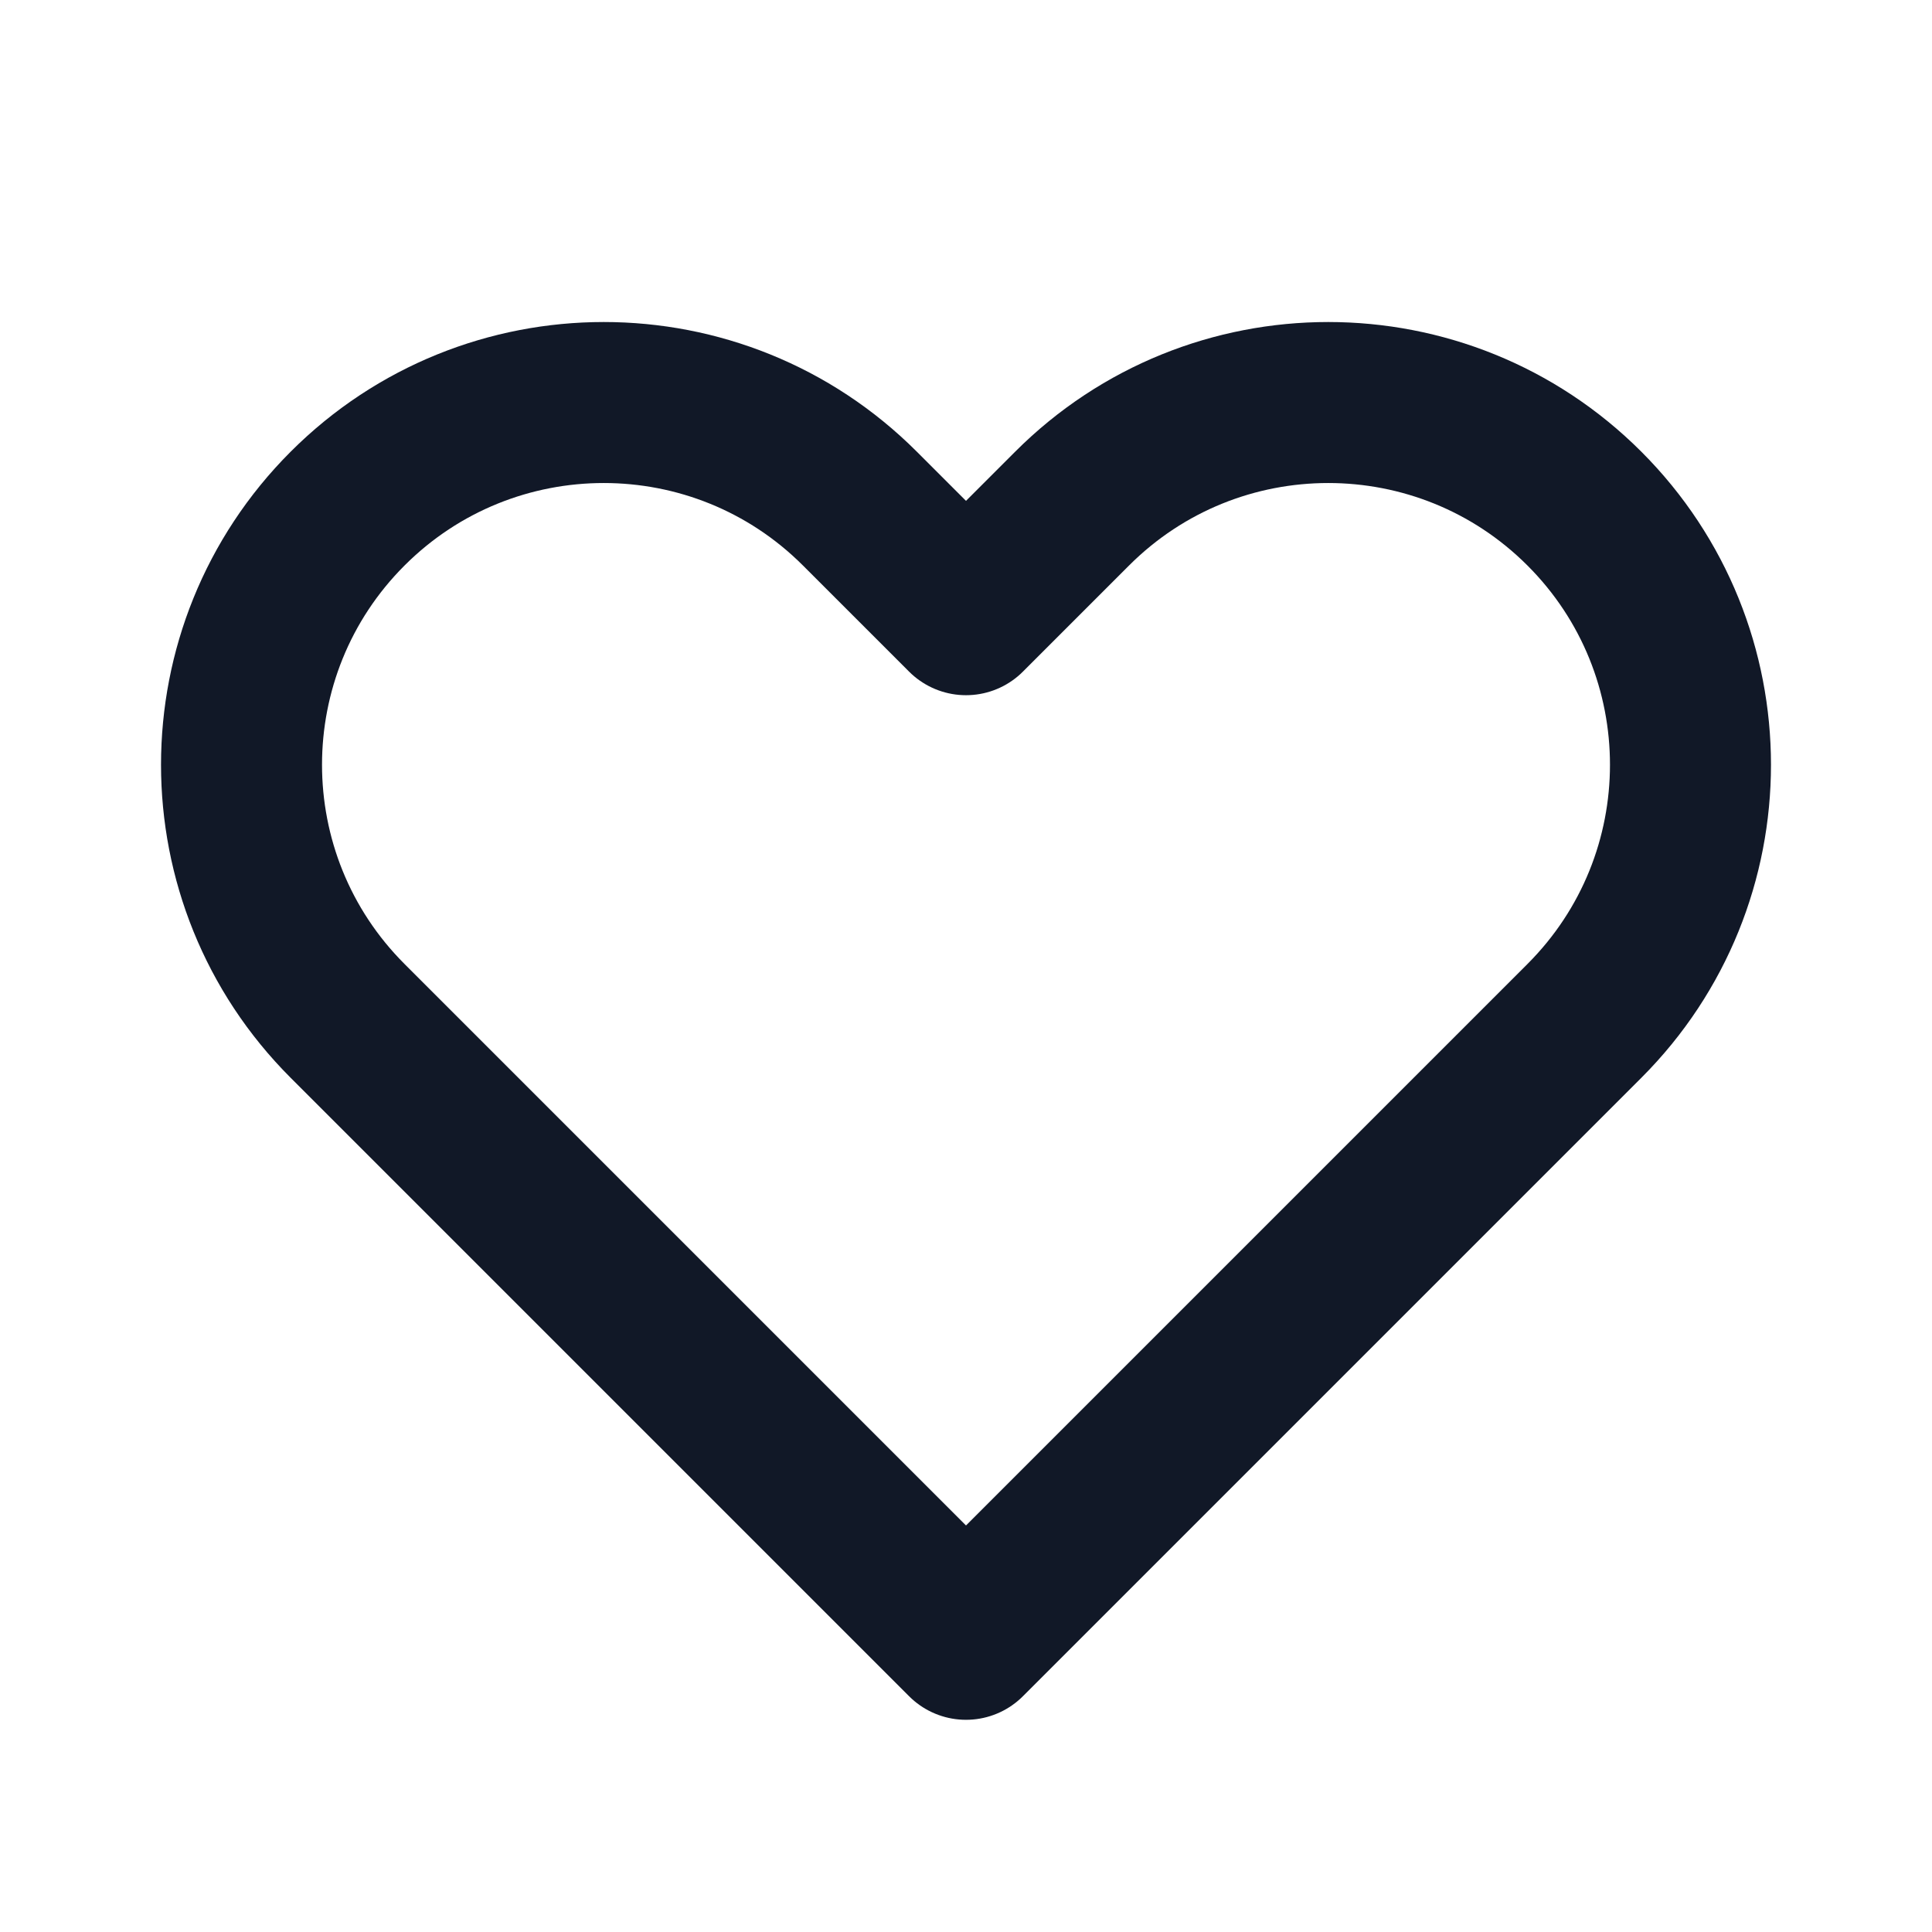
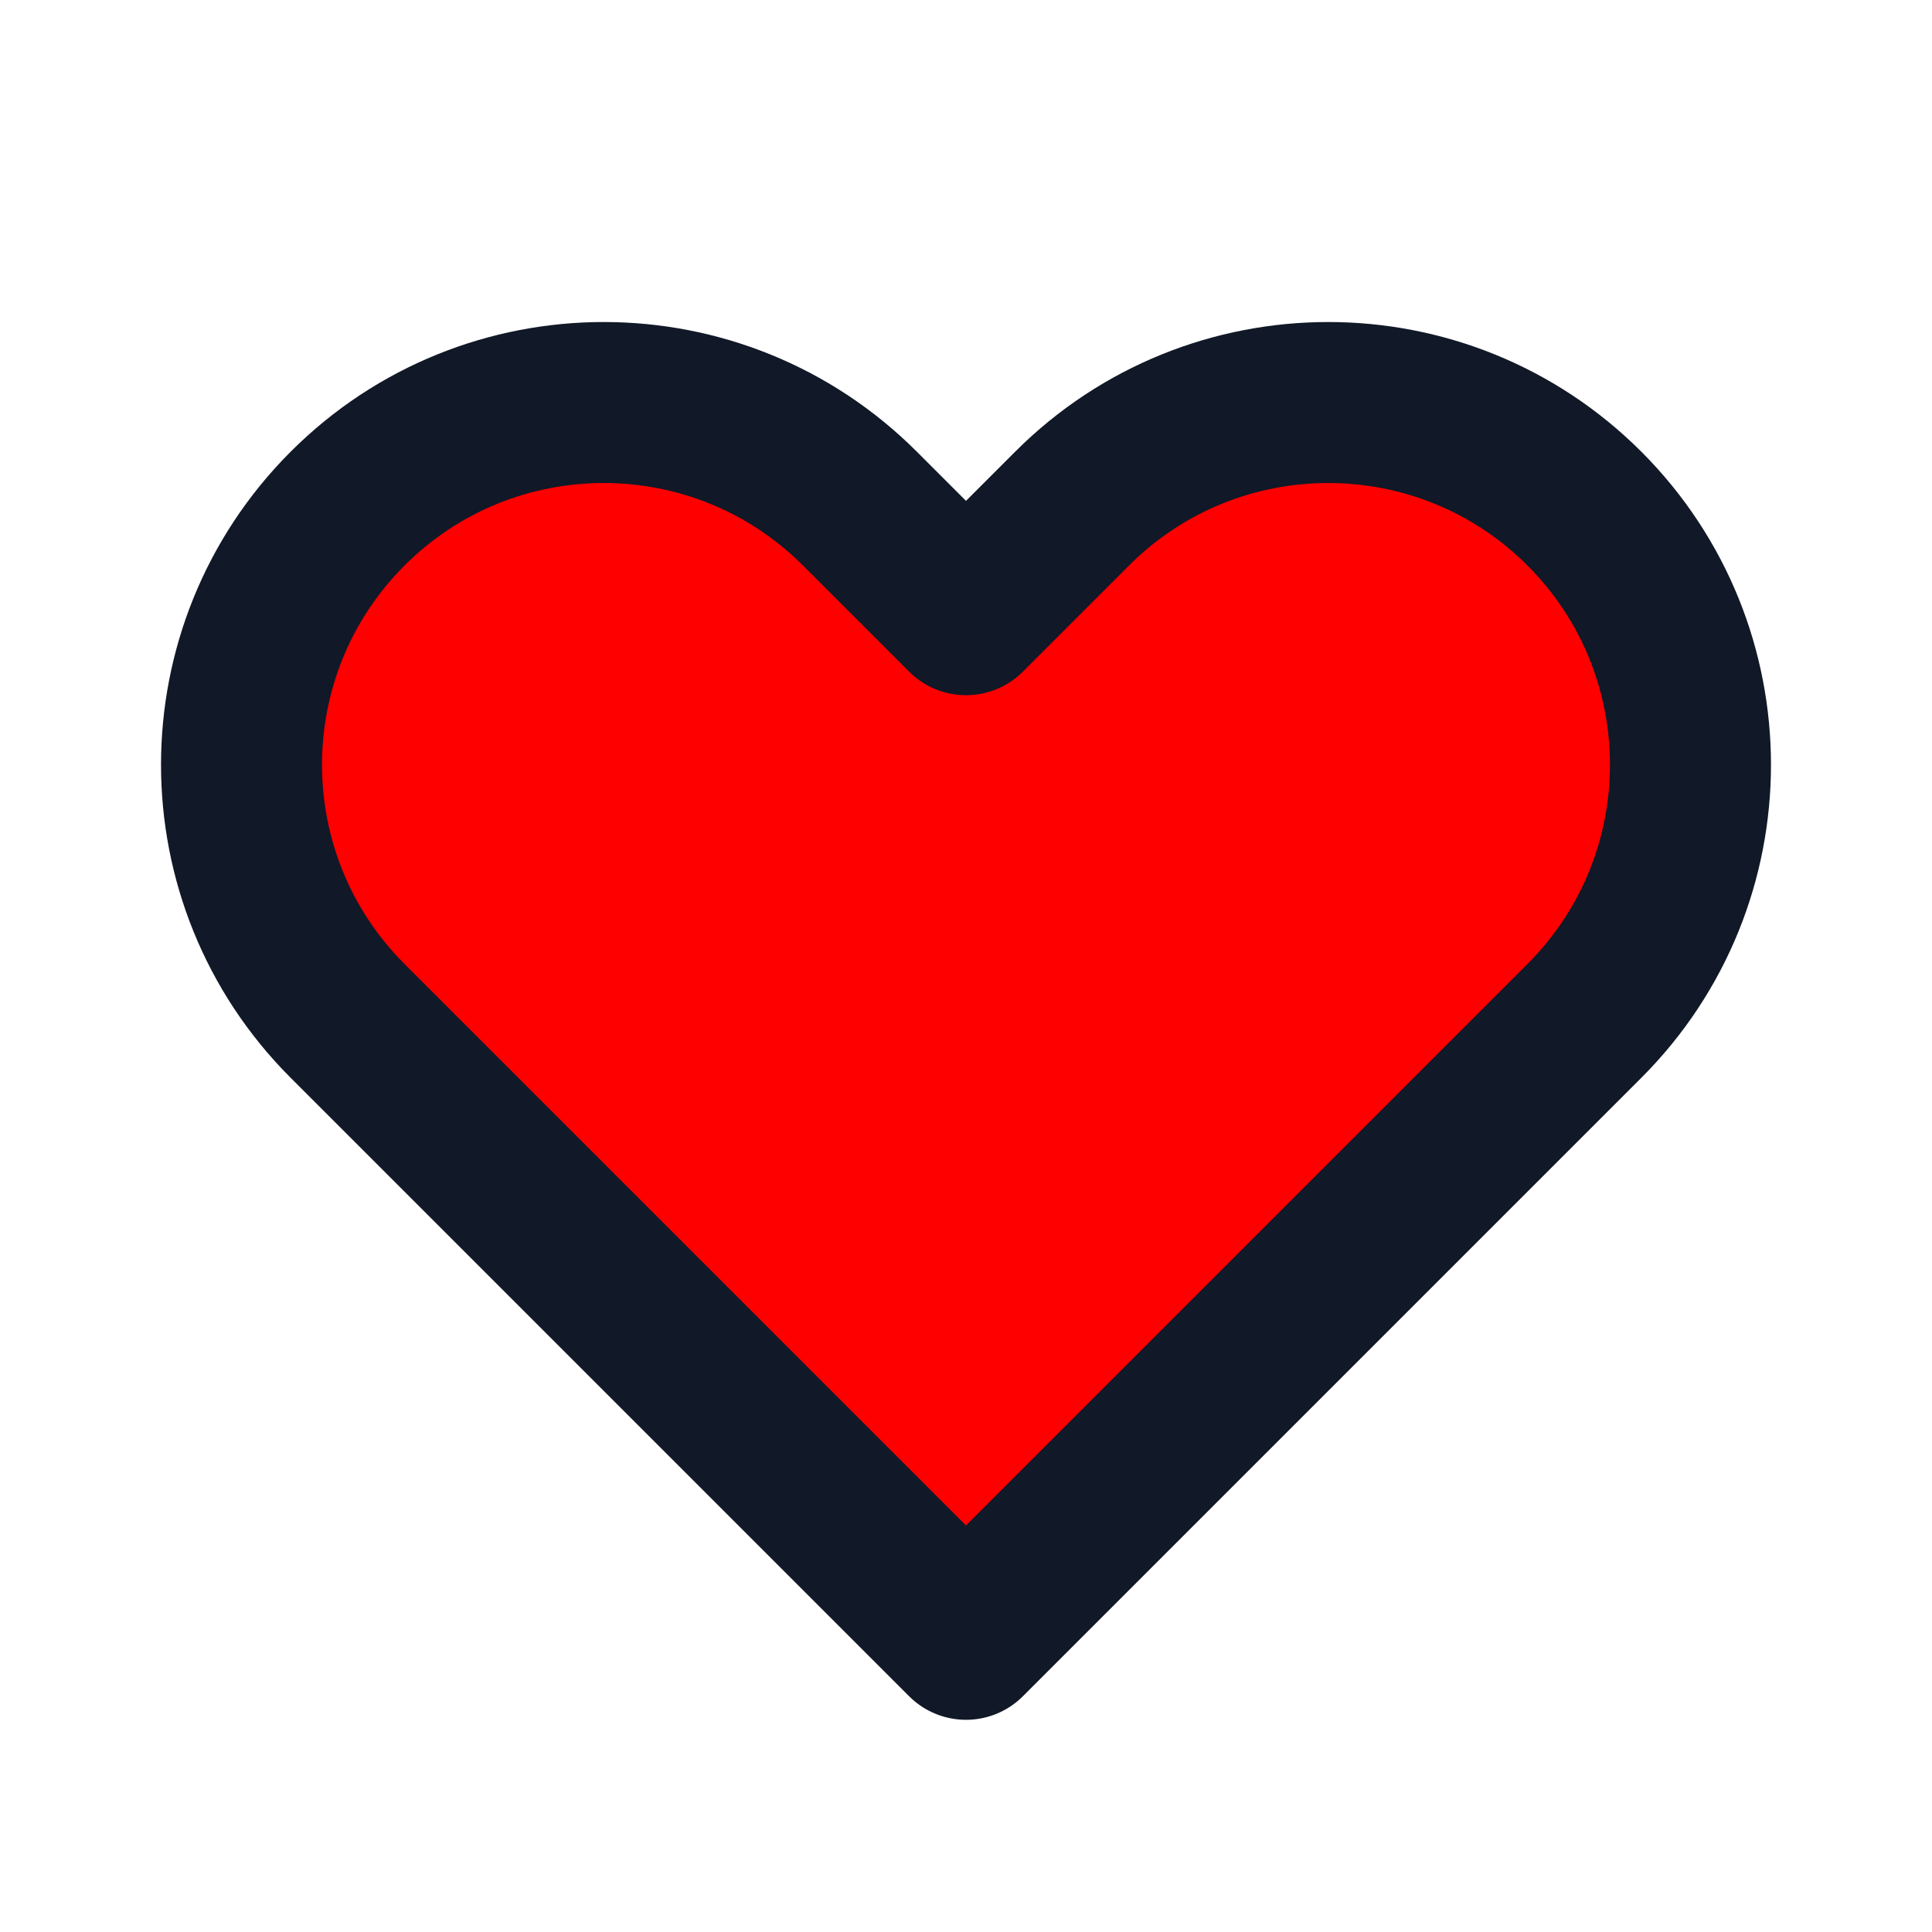
- <svg xmlns="http://www.w3.org/2000/svg" width="24" height="24" viewBox="0 0 24 24" fill="none">
+ <svg xmlns="http://www.w3.org/2000/svg" width="24" height="24" viewBox="0 0 24 24" fill="red">
  <path d="M4.318 6.318C2.561 8.075 2.561 10.925 4.318 12.682L12 20.364L19.682 12.682C21.439 10.925 21.439 8.075 19.682 6.318C17.925 4.561 15.075 4.561 13.318 6.318L12 7.636L10.682 6.318C8.925 4.561 6.075 4.561 4.318 6.318Z" stroke="#111827" stroke-width="2" stroke-linecap="round" stroke-linejoin="round" />
</svg>
